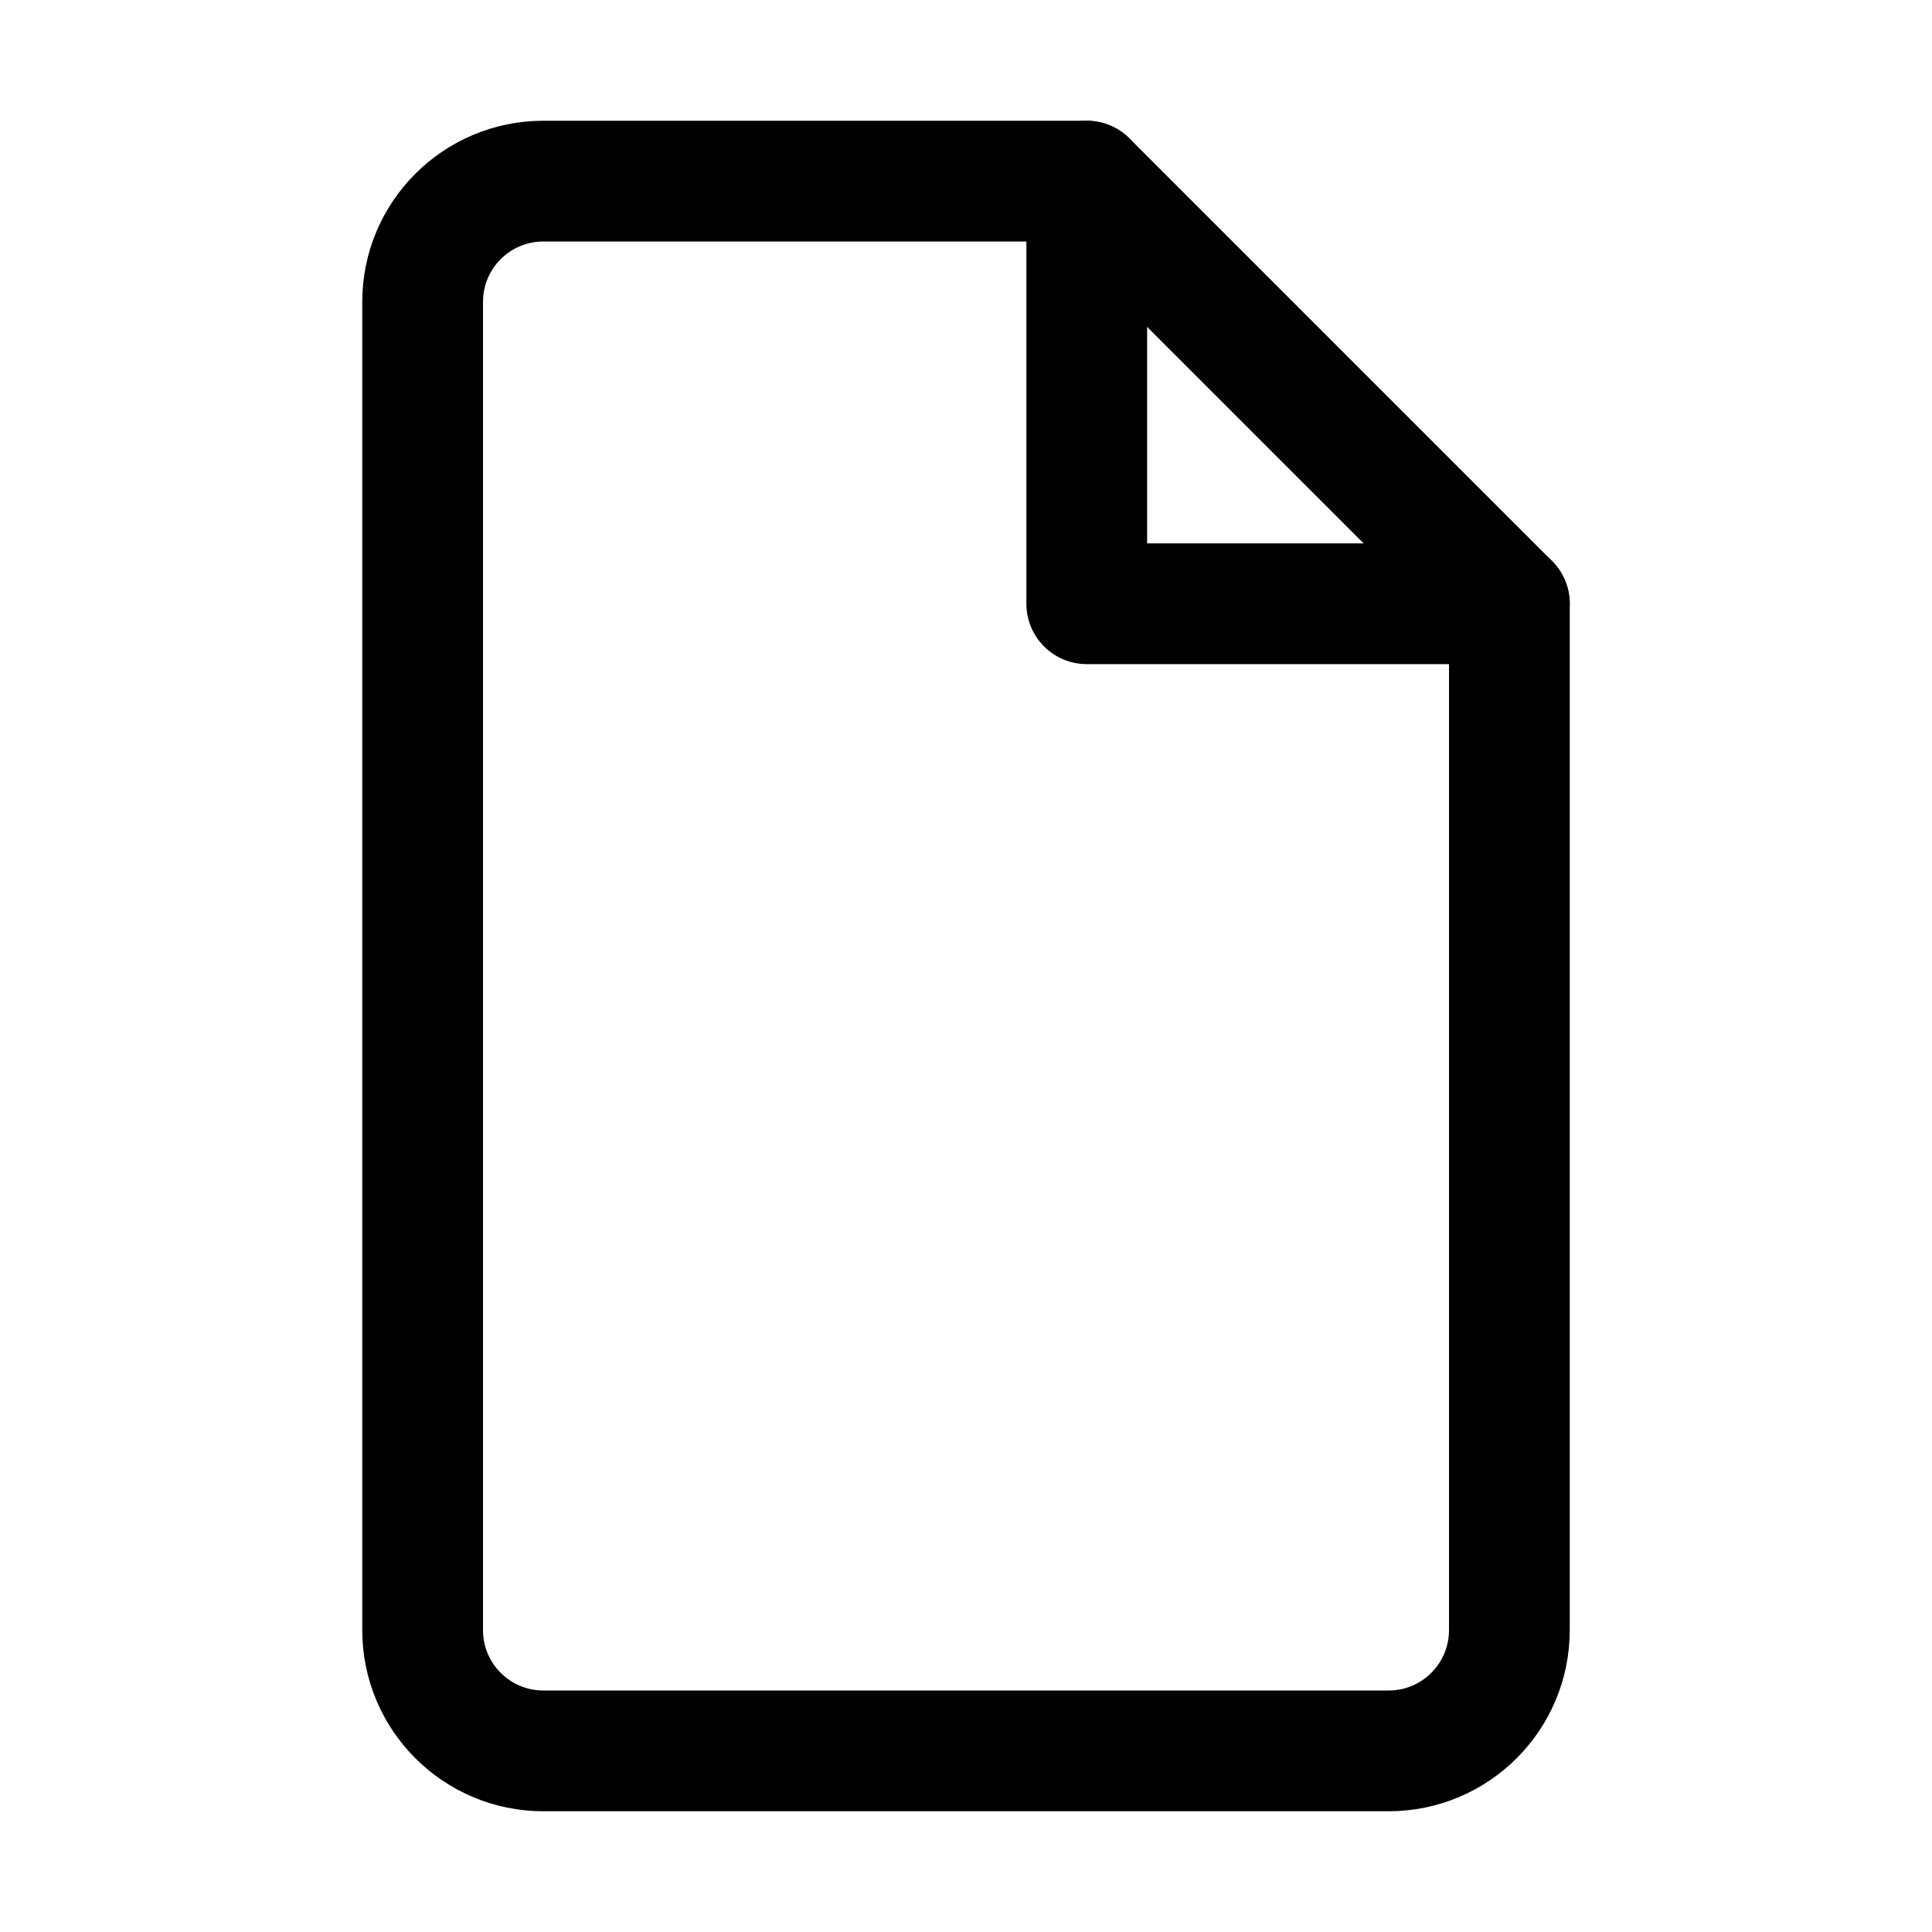
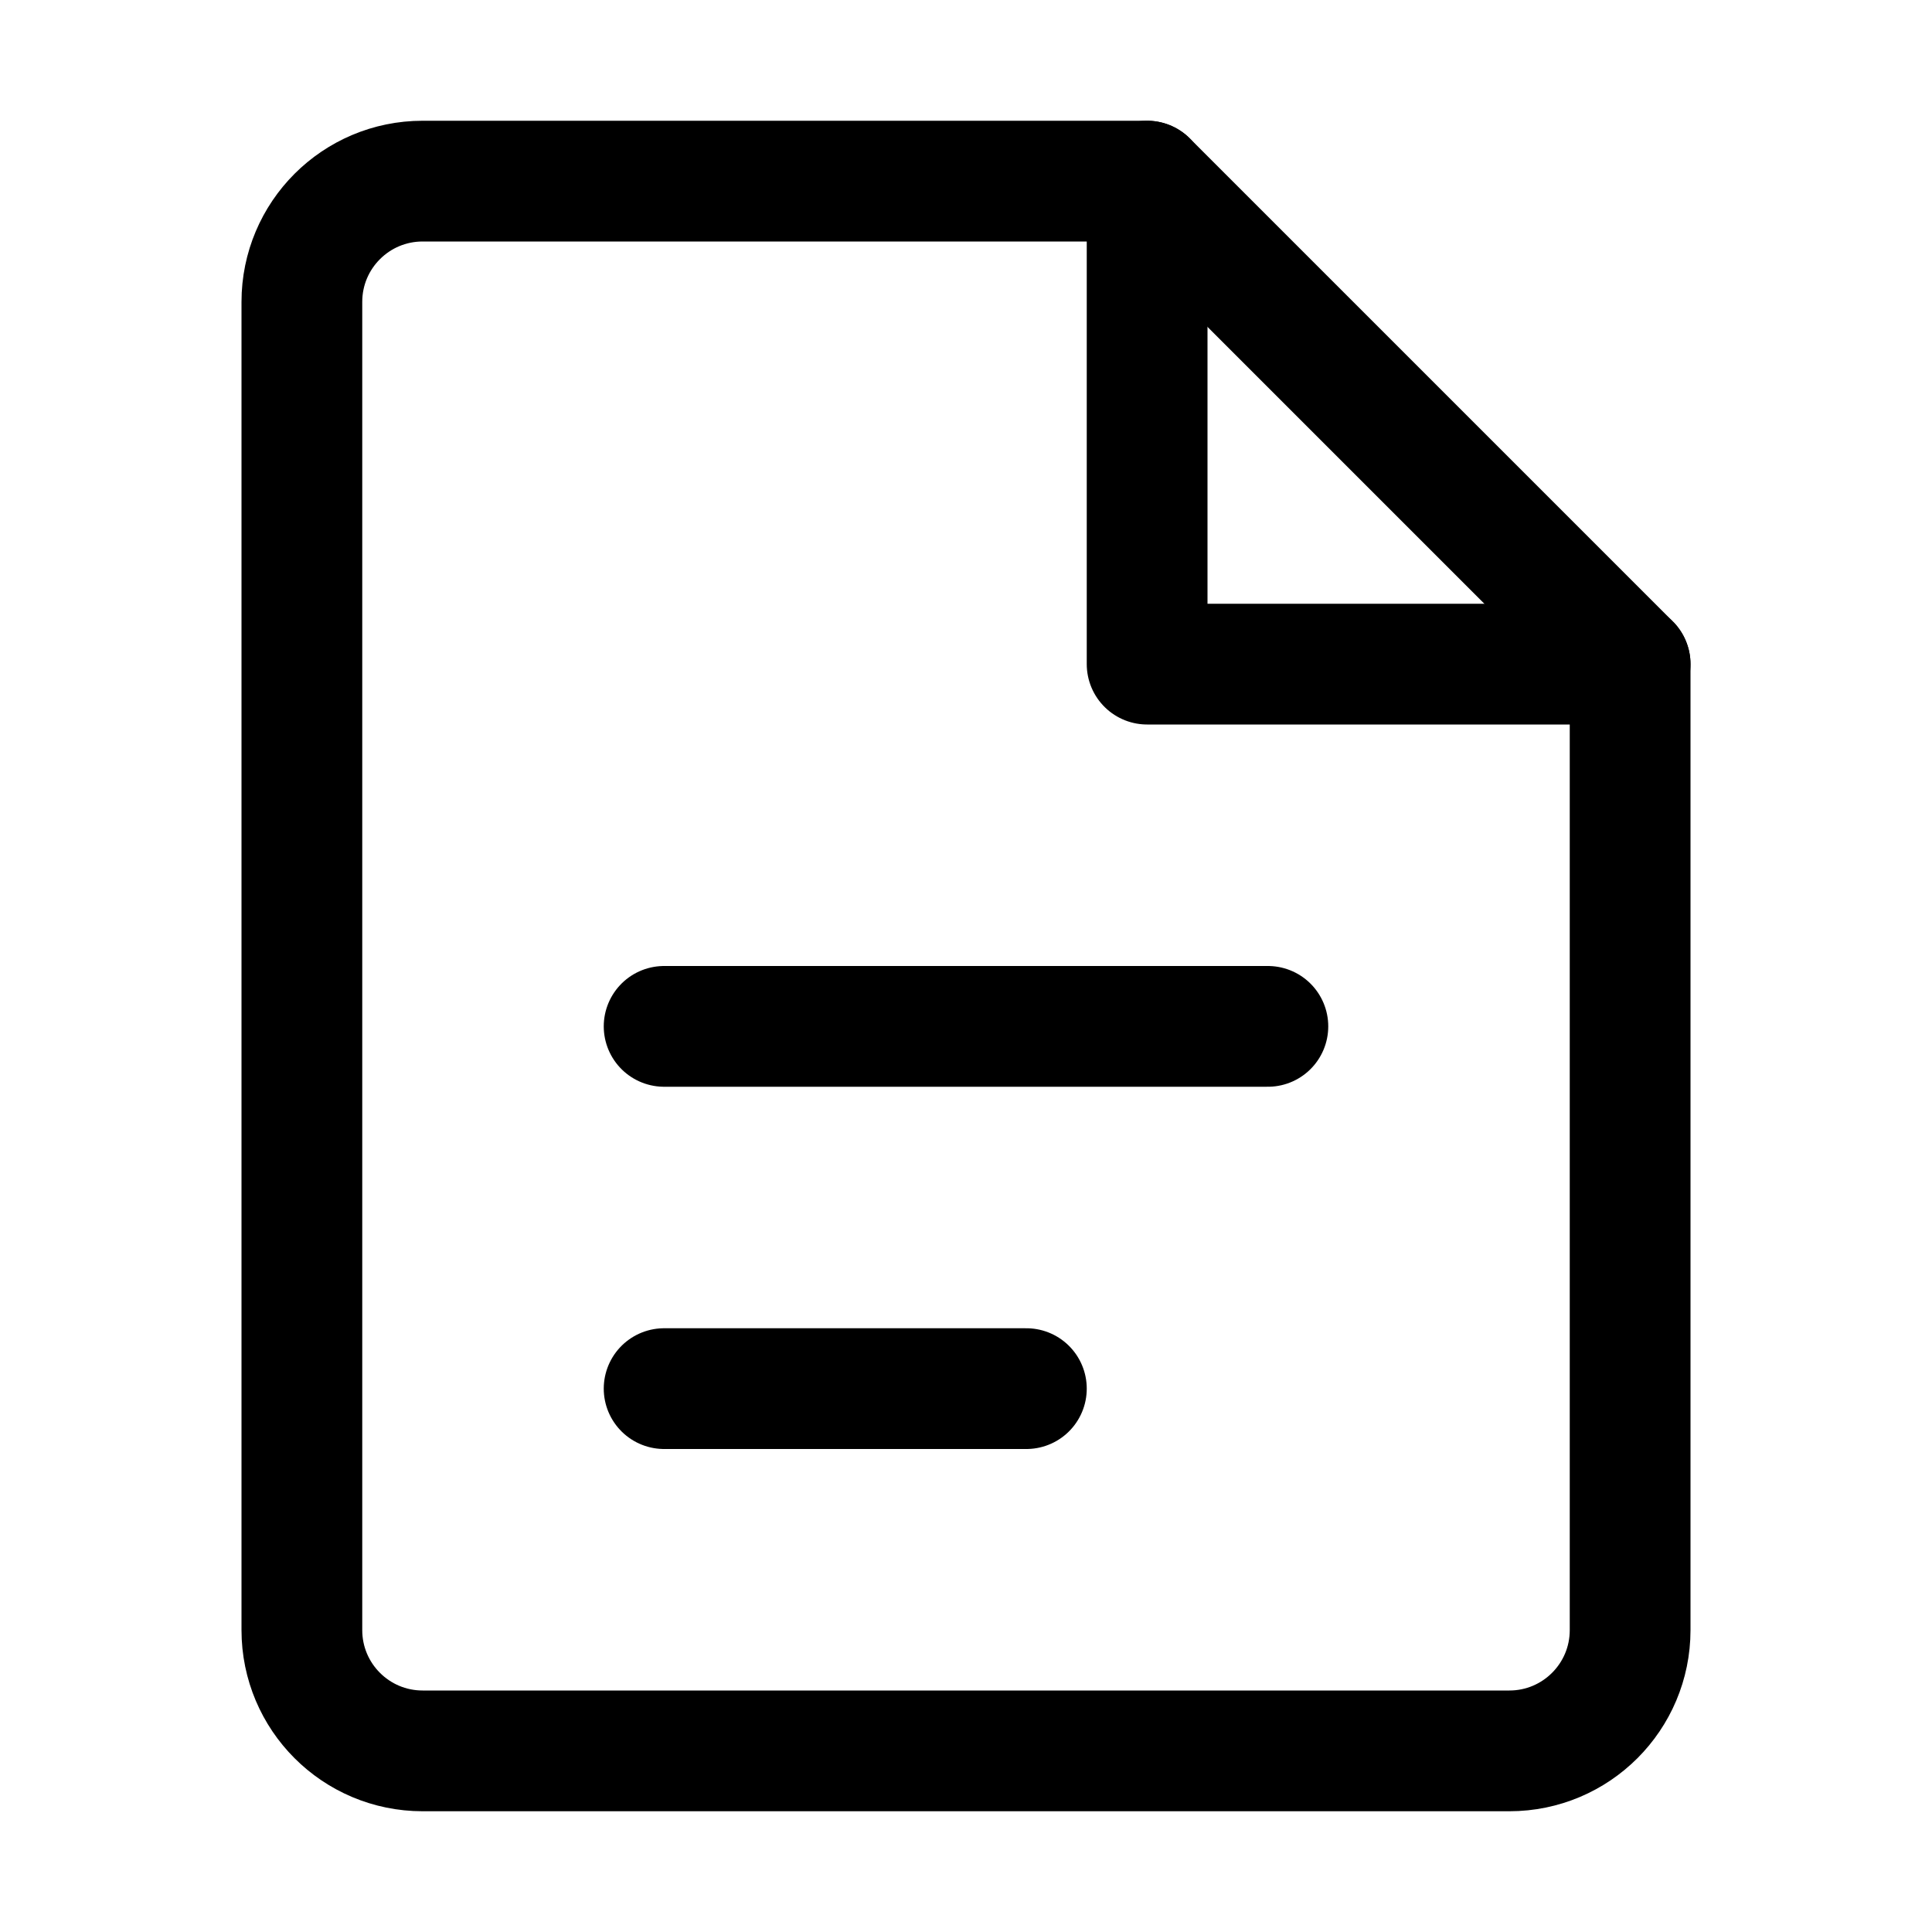
<svg xmlns="http://www.w3.org/2000/svg" viewBox="0 0 16 16" fill="none" stroke="#000" stroke-width="1" stroke-linecap="round" stroke-linejoin="round">
-   <path d="M3.5 2.5a1 1 0 0 1 1-1h4.5l3.5 3.5v8.5a1 1 0 0 1-1 1h-7a1 1 0 0 1-1-1z" />
-   <path d="M9 1.5V5h3.5" />
+   <path d="M9.5 1.5h-6a1 1 0 0 0-1 1v11a1 1 0 0 0 1 1h9a1 1 0 0 0 1-1v-8z" />
+   <path d="M9.5 1.5v4h4m-8 3h5m-5 3h3" />
</svg>
